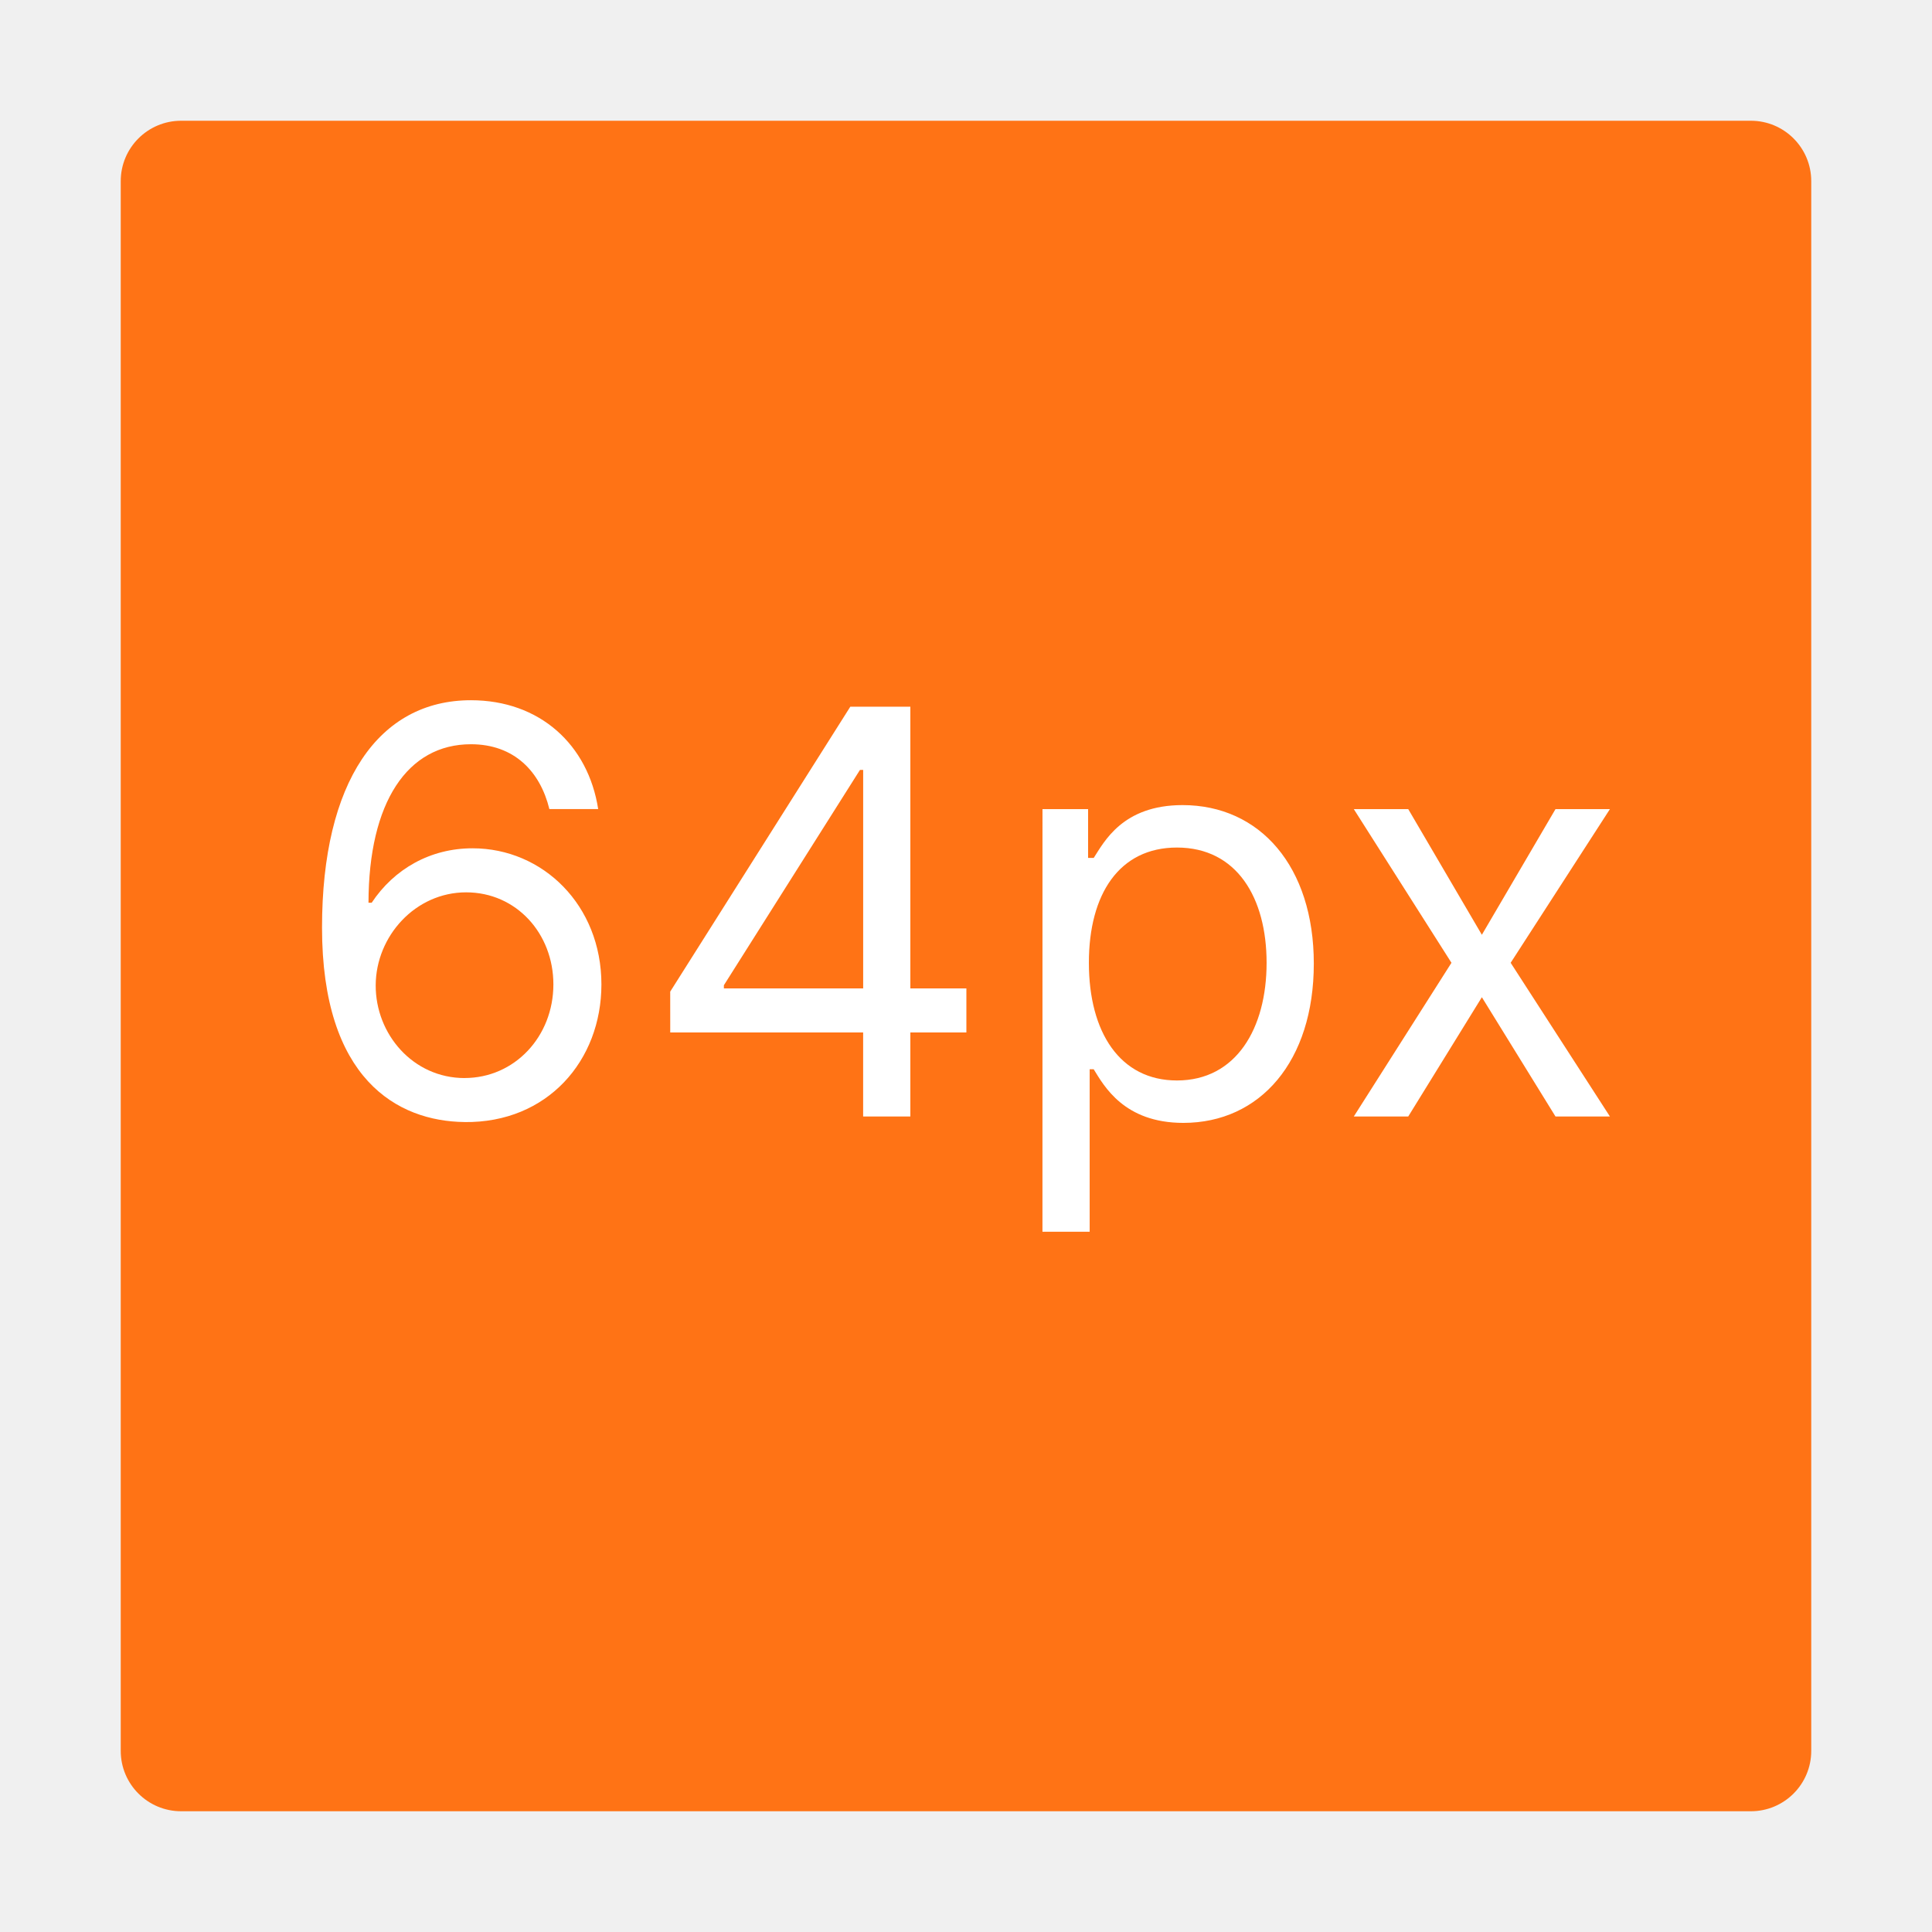
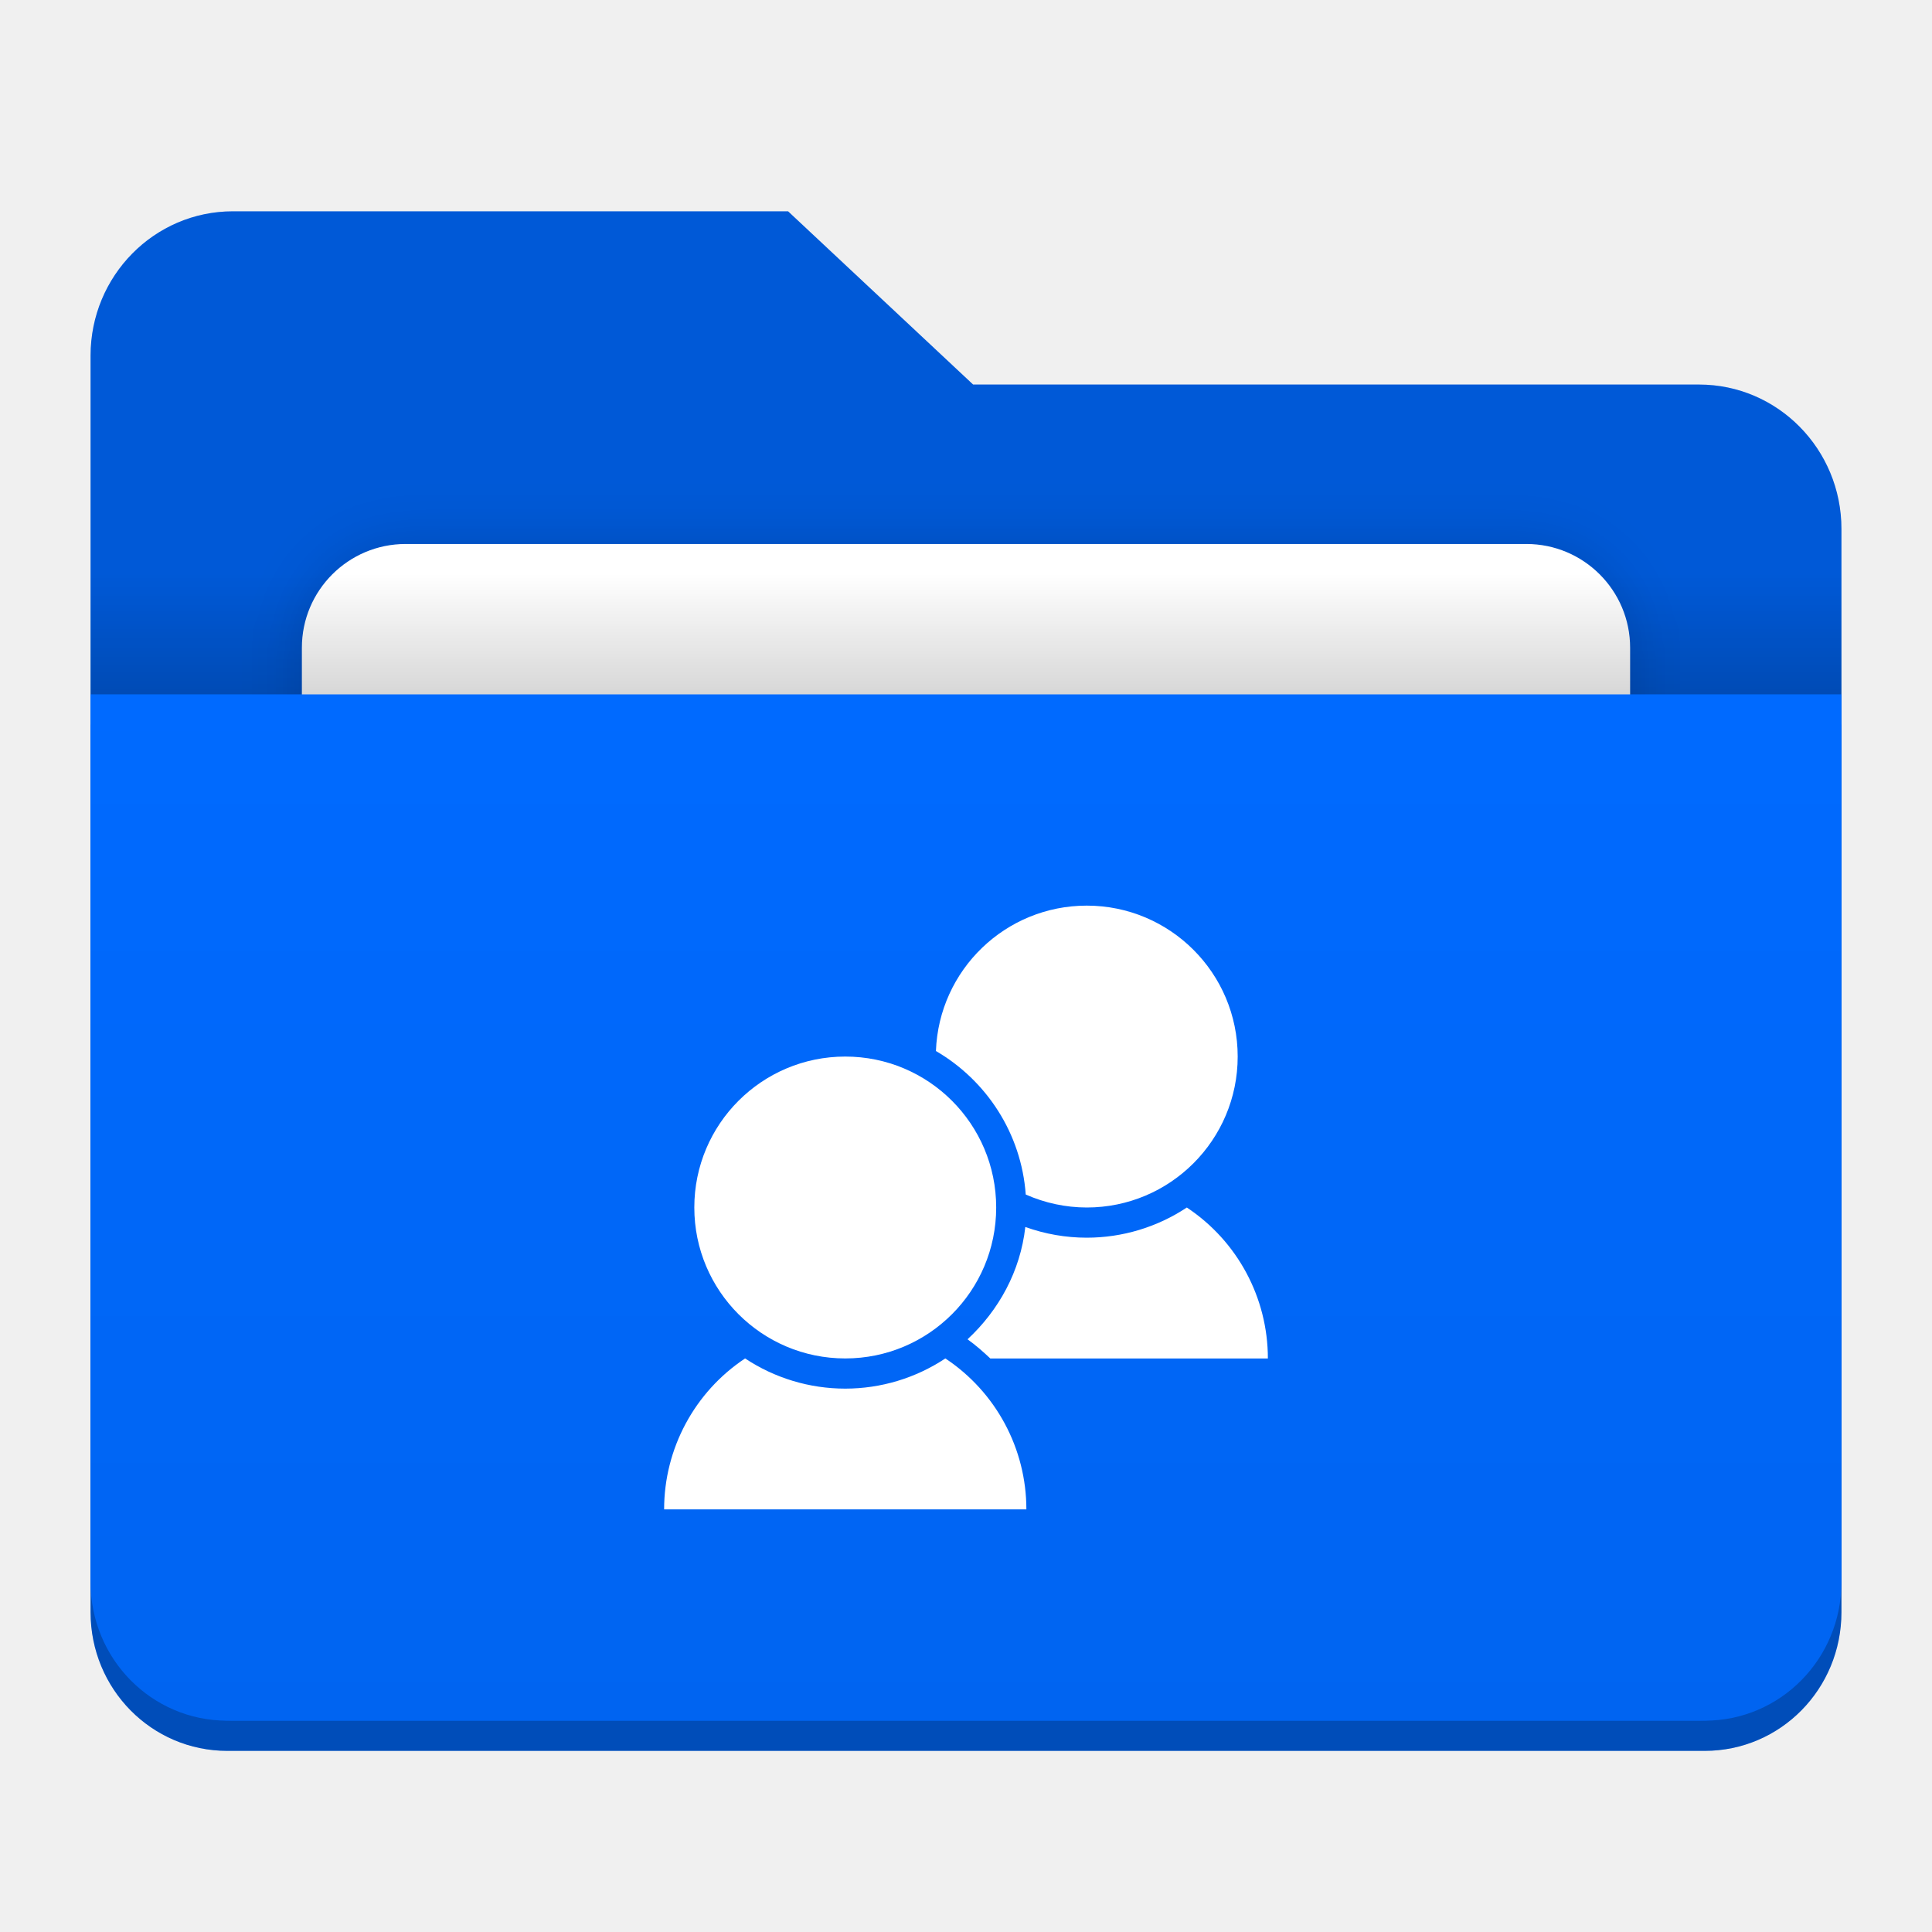
<svg xmlns="http://www.w3.org/2000/svg" version="1.1" viewBox="0 0 64 64">
-   <g transform="translate(-513.5714,-423.798)">
-     <rect x="517.571" y="427.798" width="56" height="56" rx="2" ry="2" fill="#ff7315" stroke-width="2" />
-     <g fill="#fff" stroke-width="2" aria-label="64px">
-       <path d="m528.96 460.968c2.744 0.033 4.534-2.035 4.534-4.561 0-2.625-1.942-4.508-4.269-4.508-1.399 0-2.598 0.683-3.341 1.803h-0.106c7e-3 -3.334 1.293-5.25 3.394-5.25 1.432 0 2.294 0.902 2.598 2.148h1.617c-0.331-2.134-1.936-3.606-4.216-3.606-3.056 0-4.932 2.705-4.932 7.53 0 5.018 2.492 6.417 4.72 6.443zm0-1.458c-1.704 0-2.95-1.452-2.943-3.076 7e-3 -1.624 1.312-3.076 2.996-3.076 1.664 0 2.89 1.366 2.89 3.049 0 1.723-1.279 3.102-2.943 3.102z" />
-       <path d="m535.774 457.999h6.39v2.784h1.564v-2.784h1.856v-1.458h-1.856v-9.333h-1.989l-5.966 9.439zm1.777-1.458v-0.106l4.508-7.133h0.106v7.239z" />
-       <path d="m548.104 464.601h1.564v-5.383h0.133c0.345 0.557 1.008 1.777 2.97 1.777 2.545 0 4.322-2.042 4.322-5.277 0-3.208-1.777-5.25-4.348-5.25-1.989 0-2.598 1.22-2.943 1.75h-0.186v-1.617h-1.511zm1.538-8.909c0-2.28 1.008-3.818 2.917-3.818 1.989 0 2.97 1.67 2.97 3.818 0 2.174-1.008 3.898-2.97 3.898-1.883 0-2.917-1.591-2.917-3.898z" />
-       <path d="m560.221 450.601h-1.803l3.235 5.091-3.235 5.091h1.803l2.439-3.951 2.439 3.951h1.803l-3.288-5.091 3.288-5.091h-1.803l-2.439 4.163z" />
-     </g>
+   <defs>
+     <style id="current-color-scheme" type="text/css">.ColorScheme-Highlight {
+         color:#006aff;
+       }
+       .ColorScheme-HighlightedText {
+         color:#ffffff;
+       }</style>
+     <linearGradient id="linearGradient1893" x2="0" y1="43" y2="35.797" gradientTransform="matrix(.453125 0 0 .5552941 3 -.8776383)" gradientUnits="userSpaceOnUse">
+       <stop stop-opacity=".157" offset="0" />
+       <stop stop-opacity="0" offset="1" />
+     </linearGradient>
+     <linearGradient id="linearGradient887" x1="12" x2="12" y1="39.413" y2="17.414" gradientTransform="matrix(1.45 0 0 1.545454 -14.4 -3.912799)" gradientUnits="userSpaceOnUse">
+       <stop stop-opacity=".055" offset="0" />
+       <stop stop-color="#000008" stop-opacity="0" offset="1" />
+     </linearGradient>
+     <filter id="filter881" x="-.053" y="-.069" width="1.106" height="1.138" color-interpolation-filters="sRGB">
+       <feGaussianBlur stdDeviation="0.975" />
+     </filter>
+   </defs>
+   <path class="ColorScheme-Highlight" d="m3 24h58v29.405c0 2.545-2.021 4.595-4.531 4.595h-48.938c-2.51 0-4.531-2.049-4.531-4.595v-29.405z" fill="currentColor" />
+   <path d="M 3,24 H 61 V 53.405 C 61,55.951 58.979,58 56.469,58 H 7.531 C 5.021,58 3,55.951 3,53.405 Z" fill-opacity=".275" stroke-width=".426" />
+   <path id="Combined-Shape" class="ColorScheme-Highlight" d="M 32.236,12.739 H 56.285 C 58.889,12.739 61,14.88 61,17.521 V 52.218 C 61,54.859 58.889,57 56.285,57 H 7.715 C 5.111,57 3,54.859 3,52.218 V 11.782 C 3,9.141 5.111,7 7.715,7 H 26.106 Z" fill="currentColor" />
+   <path d="M 32.236,12.739 H 56.285 C 58.889,12.739 61,14.88 61,17.521 V 52.218 C 61,54.859 58.889,57 56.285,57 H 7.715 C 5.111,57 3,54.859 3,52.218 V 11.782 C 3,9.141 5.111,7 7.715,7 H 26.106 Z" fill-opacity=".157" stroke-width=".475" />
+   <rect x="10" y="18.02" width="44" height="34" rx="3.438" fill-opacity=".157" filter="url(#filter881)" stroke-width=".371" />
+   <rect x="10" y="18.02" width="44" height="34" rx="3.438" fill="#fff" />
+   <path id="Rectangle" class="ColorScheme-Highlight" d="m3 23h58v29.405c0 2.545-2.021 4.595-4.531 4.595h-48.938c-2.51 0-4.531-2.049-4.531-4.595v-29.405z" fill="currentColor" />
+   <path d="m3 23h58v29.405c0 2.545-2.021 4.595-4.531 4.595h-48.938c-2.51 0-4.531-2.049-4.531-4.595v-29.405z" fill="url(#linearGradient887)" stroke-width=".426" />
+   <rect x="3" y="19" width="58" height="4" fill="url(#linearGradient1893)" />
+   <g fill="#fff">
+     <path d="m24.682 45a6 6 0 0 0-2.682 5h12a6 6 0 0 0-2.684-5 6 6 0 0 1-3.316 1 6 6 0 0 1-3.318-1z" />
+     <circle cx="28" cy="40" r="5" />
+     <path d="m36 30c-2.69 2.87e-4 -4.897 2.128-4.996 4.816 1.67 0.973 2.829 2.726 2.975 4.754 0.637 0.282 1.325 0.429 2.021 0.43 2.761 0 5-2.239 5-5s-2.239-5-5-5zm3.316 10c-0.983 0.652-2.137 1-3.316 1-0.694 7.4e-5 -1.382-0.12-2.035-0.355-0.164 1.468-0.88 2.761-1.914 3.721 0.269 0.194 0.517 0.41 0.754 0.635h9.195c-4.9e-5 -2.011-1.008-3.888-2.684-5z" />
  </g>
+   <g stroke-width="0" />
</svg>
